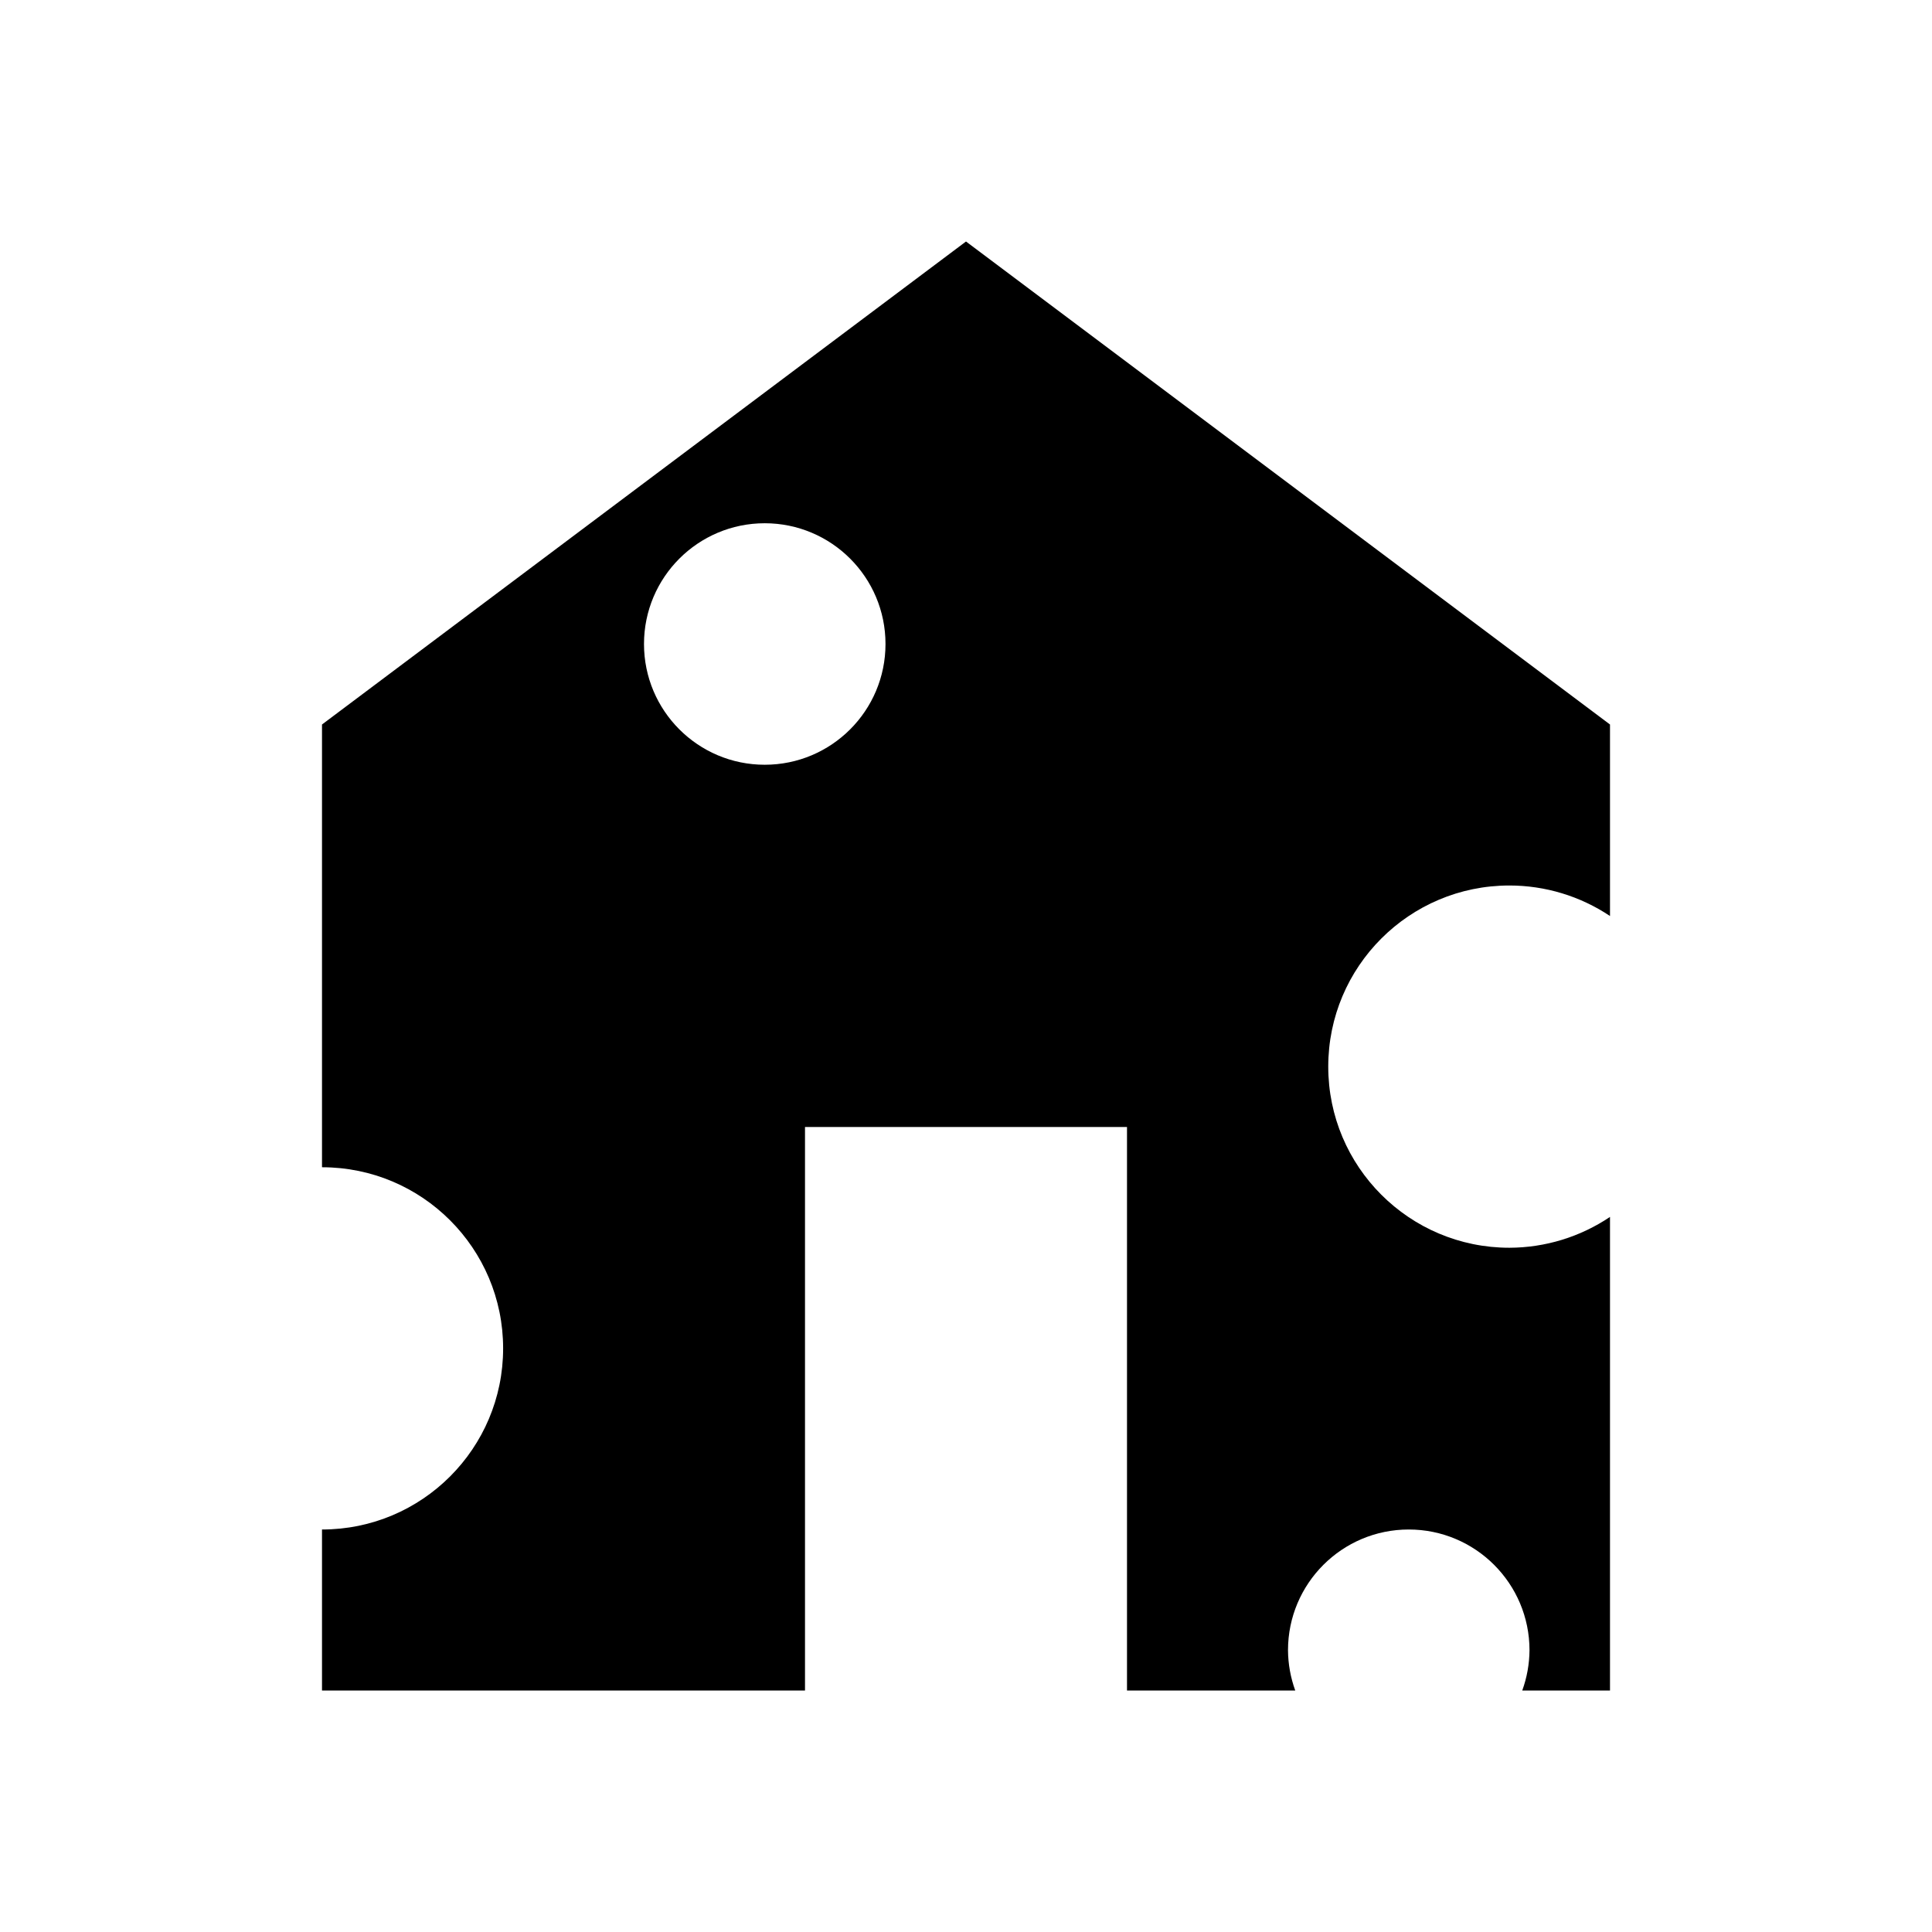
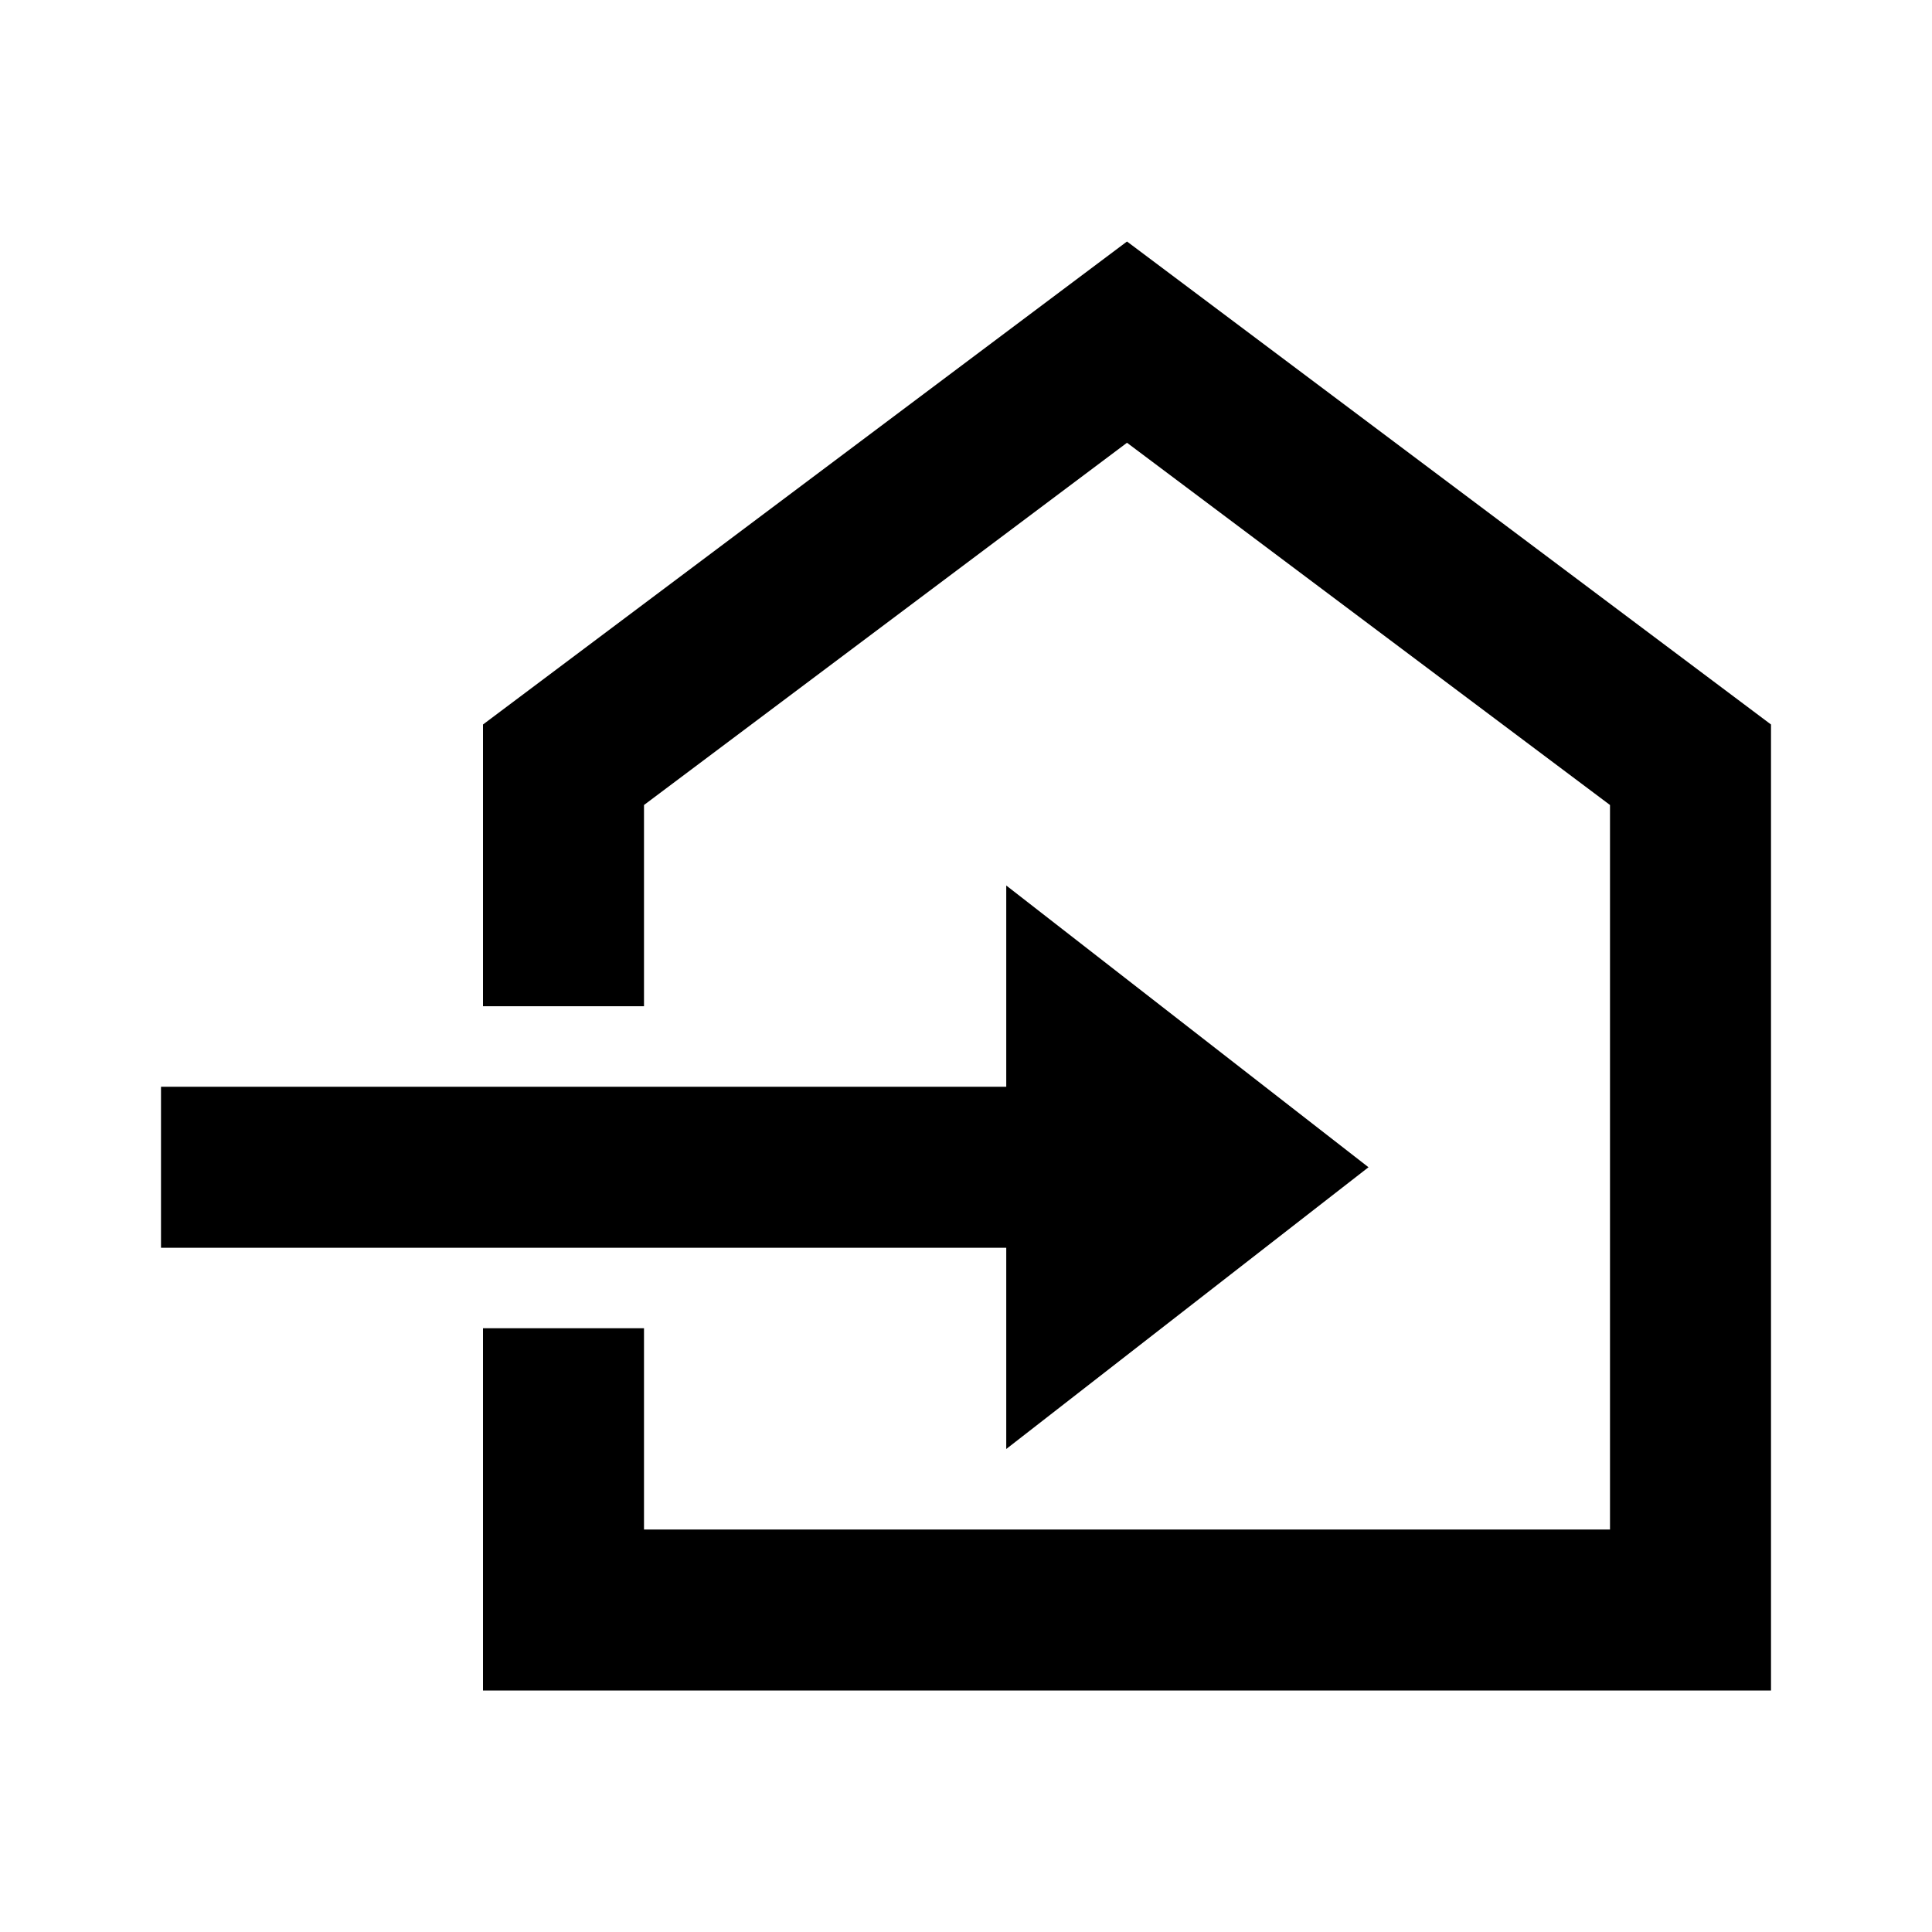
- <svg xmlns="http://www.w3.org/2000/svg" height="24" viewBox="0 0 24 24" width="24" version="1.1" id="svg6">
-   <defs id="defs10" />
-   <path id="path857" style="fill:#000000;stroke:none;stroke-width:1px;stroke-linecap:butt;stroke-linejoin:miter;stroke-opacity:1" d="M 12 3 L 4 9 L 4 14.5 A 2.25 2.25 0 0 1 6.25 16.75 A 2.25 2.25 0 0 1 4 19 L 4 21 L 10 21 L 10 14 L 14 14 L 14 21 L 16.09 21 A 1.5 1.5 0 0 1 16 20.5 A 1.5 1.5 0 0 1 17.5 19 A 1.5 1.5 0 0 1 19 20.5 A 1.5 1.5 0 0 1 18.91 21 L 20 21 L 20 15.117 A 2.25 2.25 0 0 1 18.75 15.5 A 2.25 2.25 0 0 1 16.5 13.25 A 2.25 2.25 0 0 1 18.75 11 A 2.25 2.25 0 0 1 20 11.379 L 20 9 L 12 3 z M 9.5 6.5 A 1.5 1.5 0 0 1 11 8 A 1.5 1.5 0 0 1 9.5 9.5 A 1.5 1.5 0 0 1 8 8 A 1.5 1.5 0 0 1 9.5 6.5 z " />
+ <svg xmlns="http://www.w3.org/2000/svg" width="24" height="24" viewBox="0 0 24 24" version="1.1">
+   <path d="M14,3l8,6v12h-16v-4.5h2l0,2.5l12,0v-9l-6,-4.5l-6,4.5l0,2.5l-2,0v-3.5zM2,15.5v-2h10.5v-2.5l4.5,3.5l-4.5,3.5v-2.5z" />
</svg>
